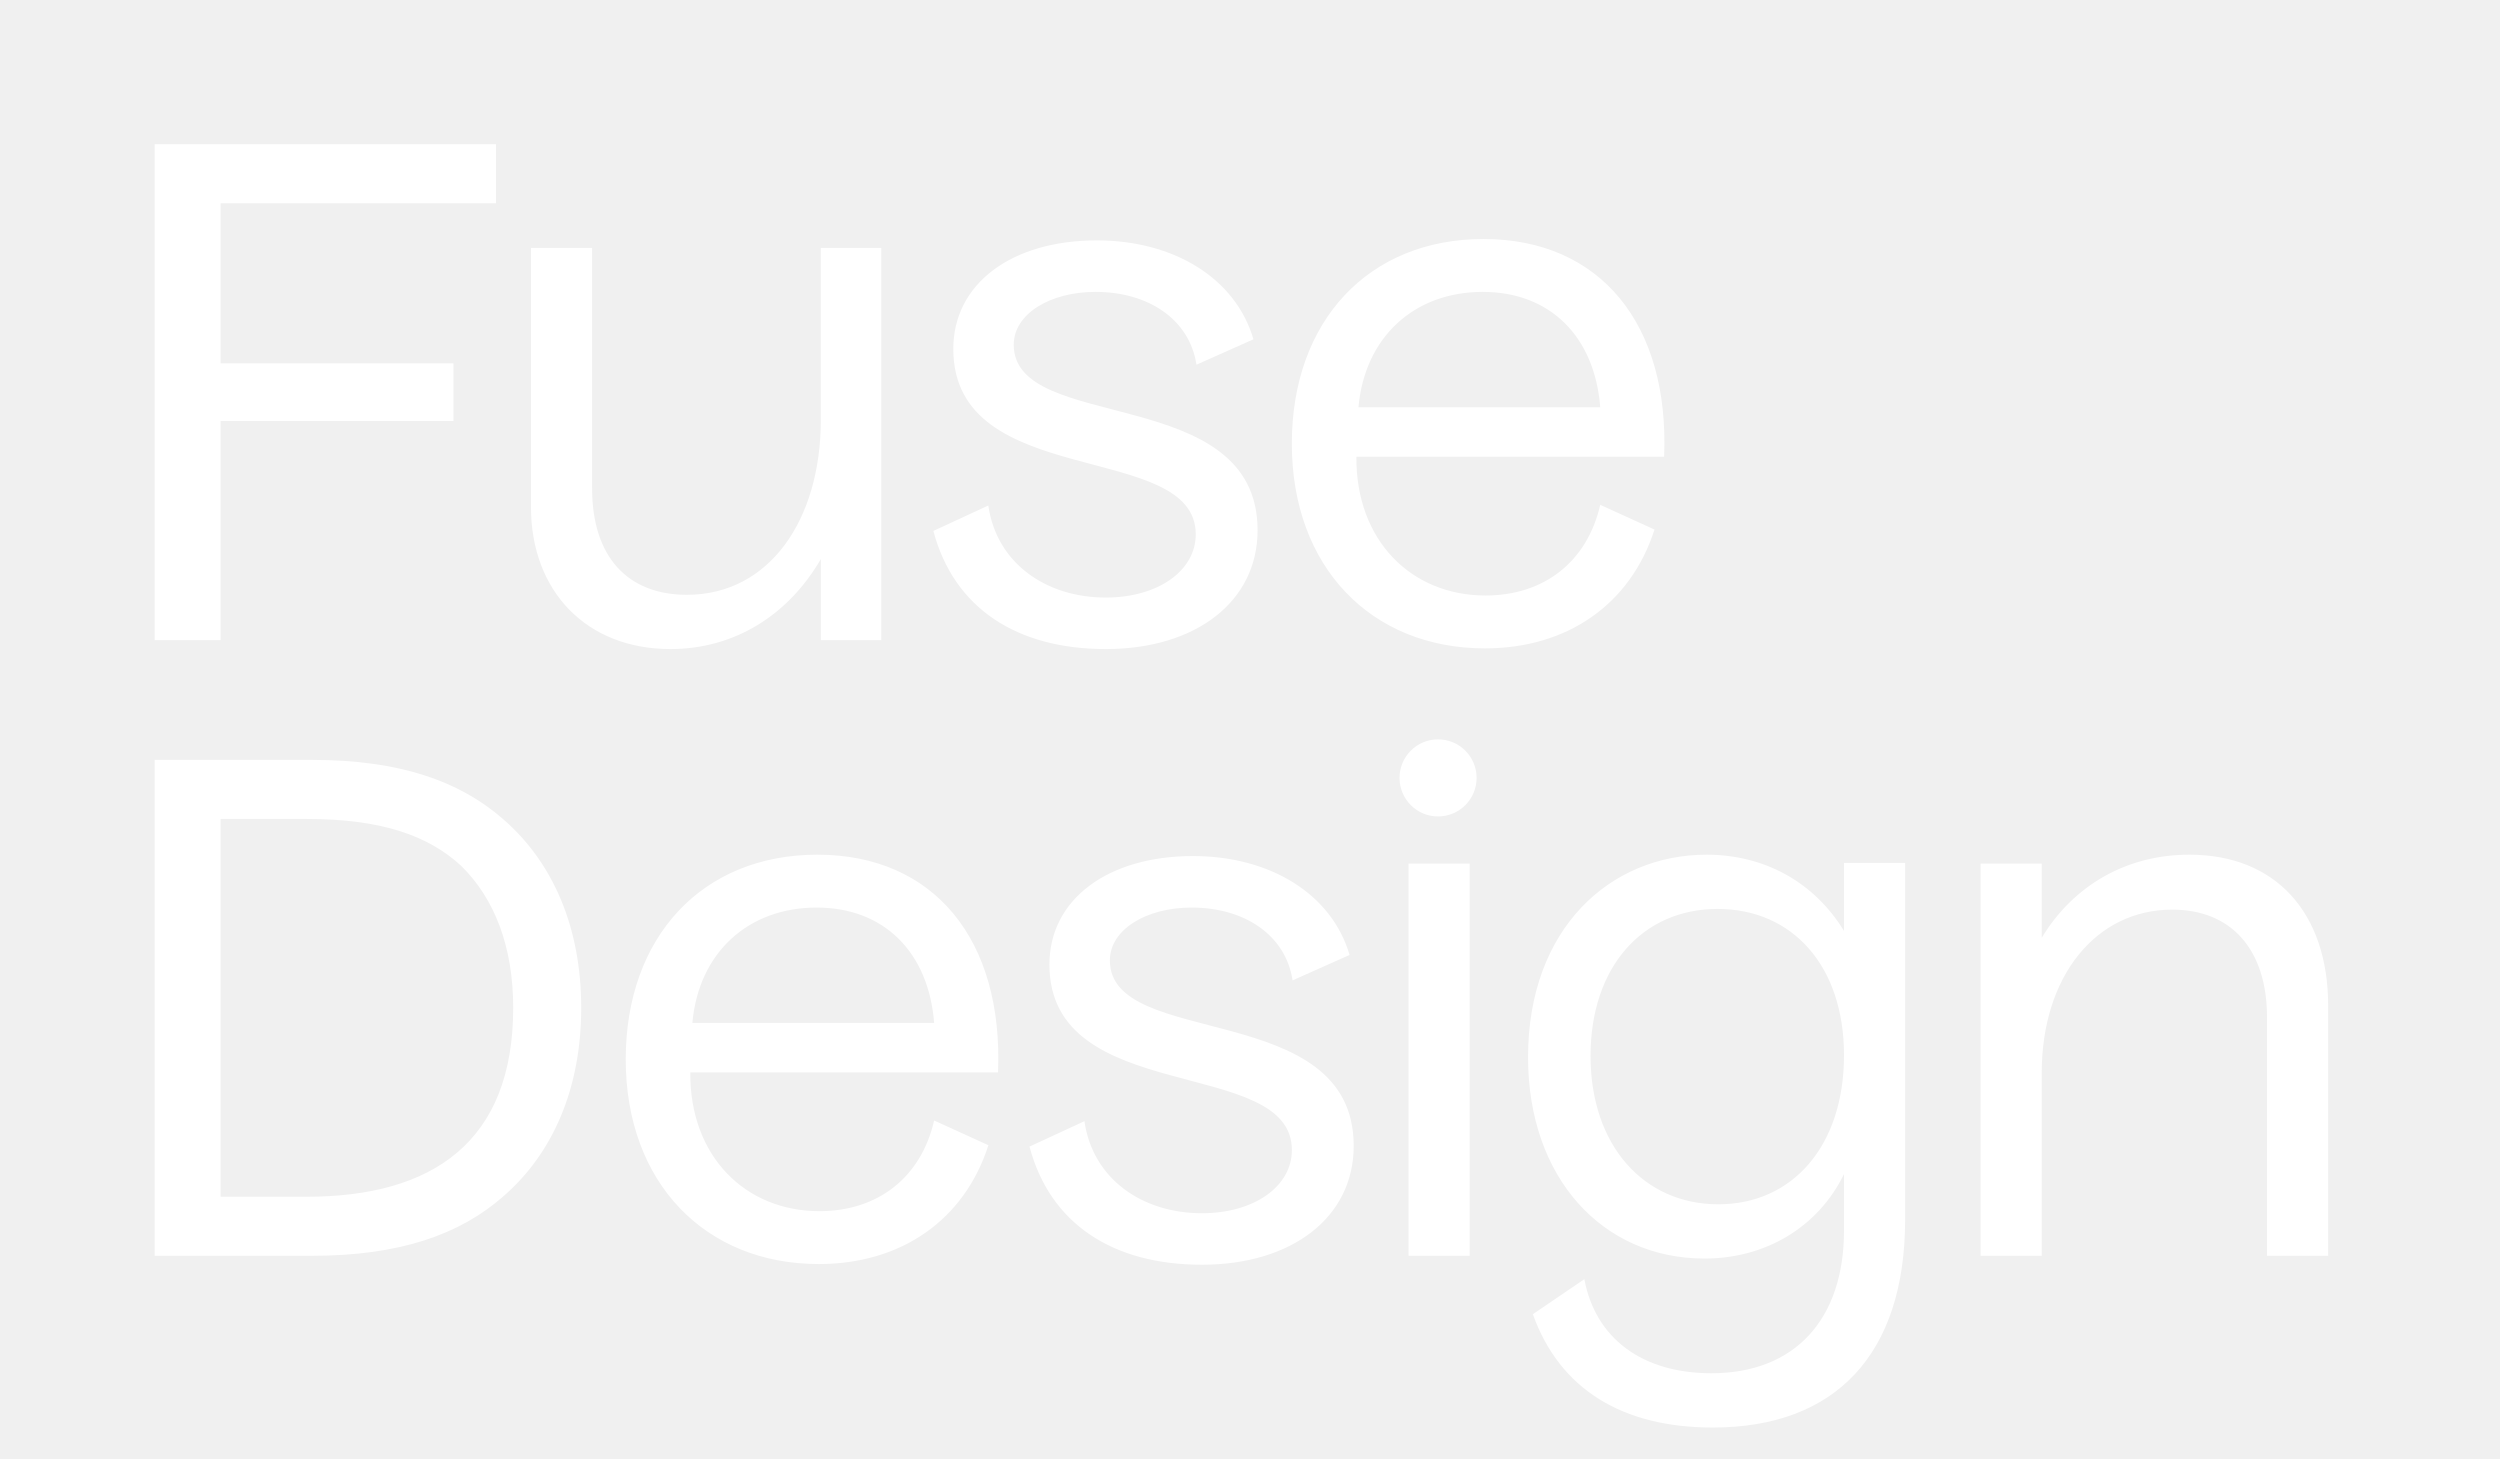
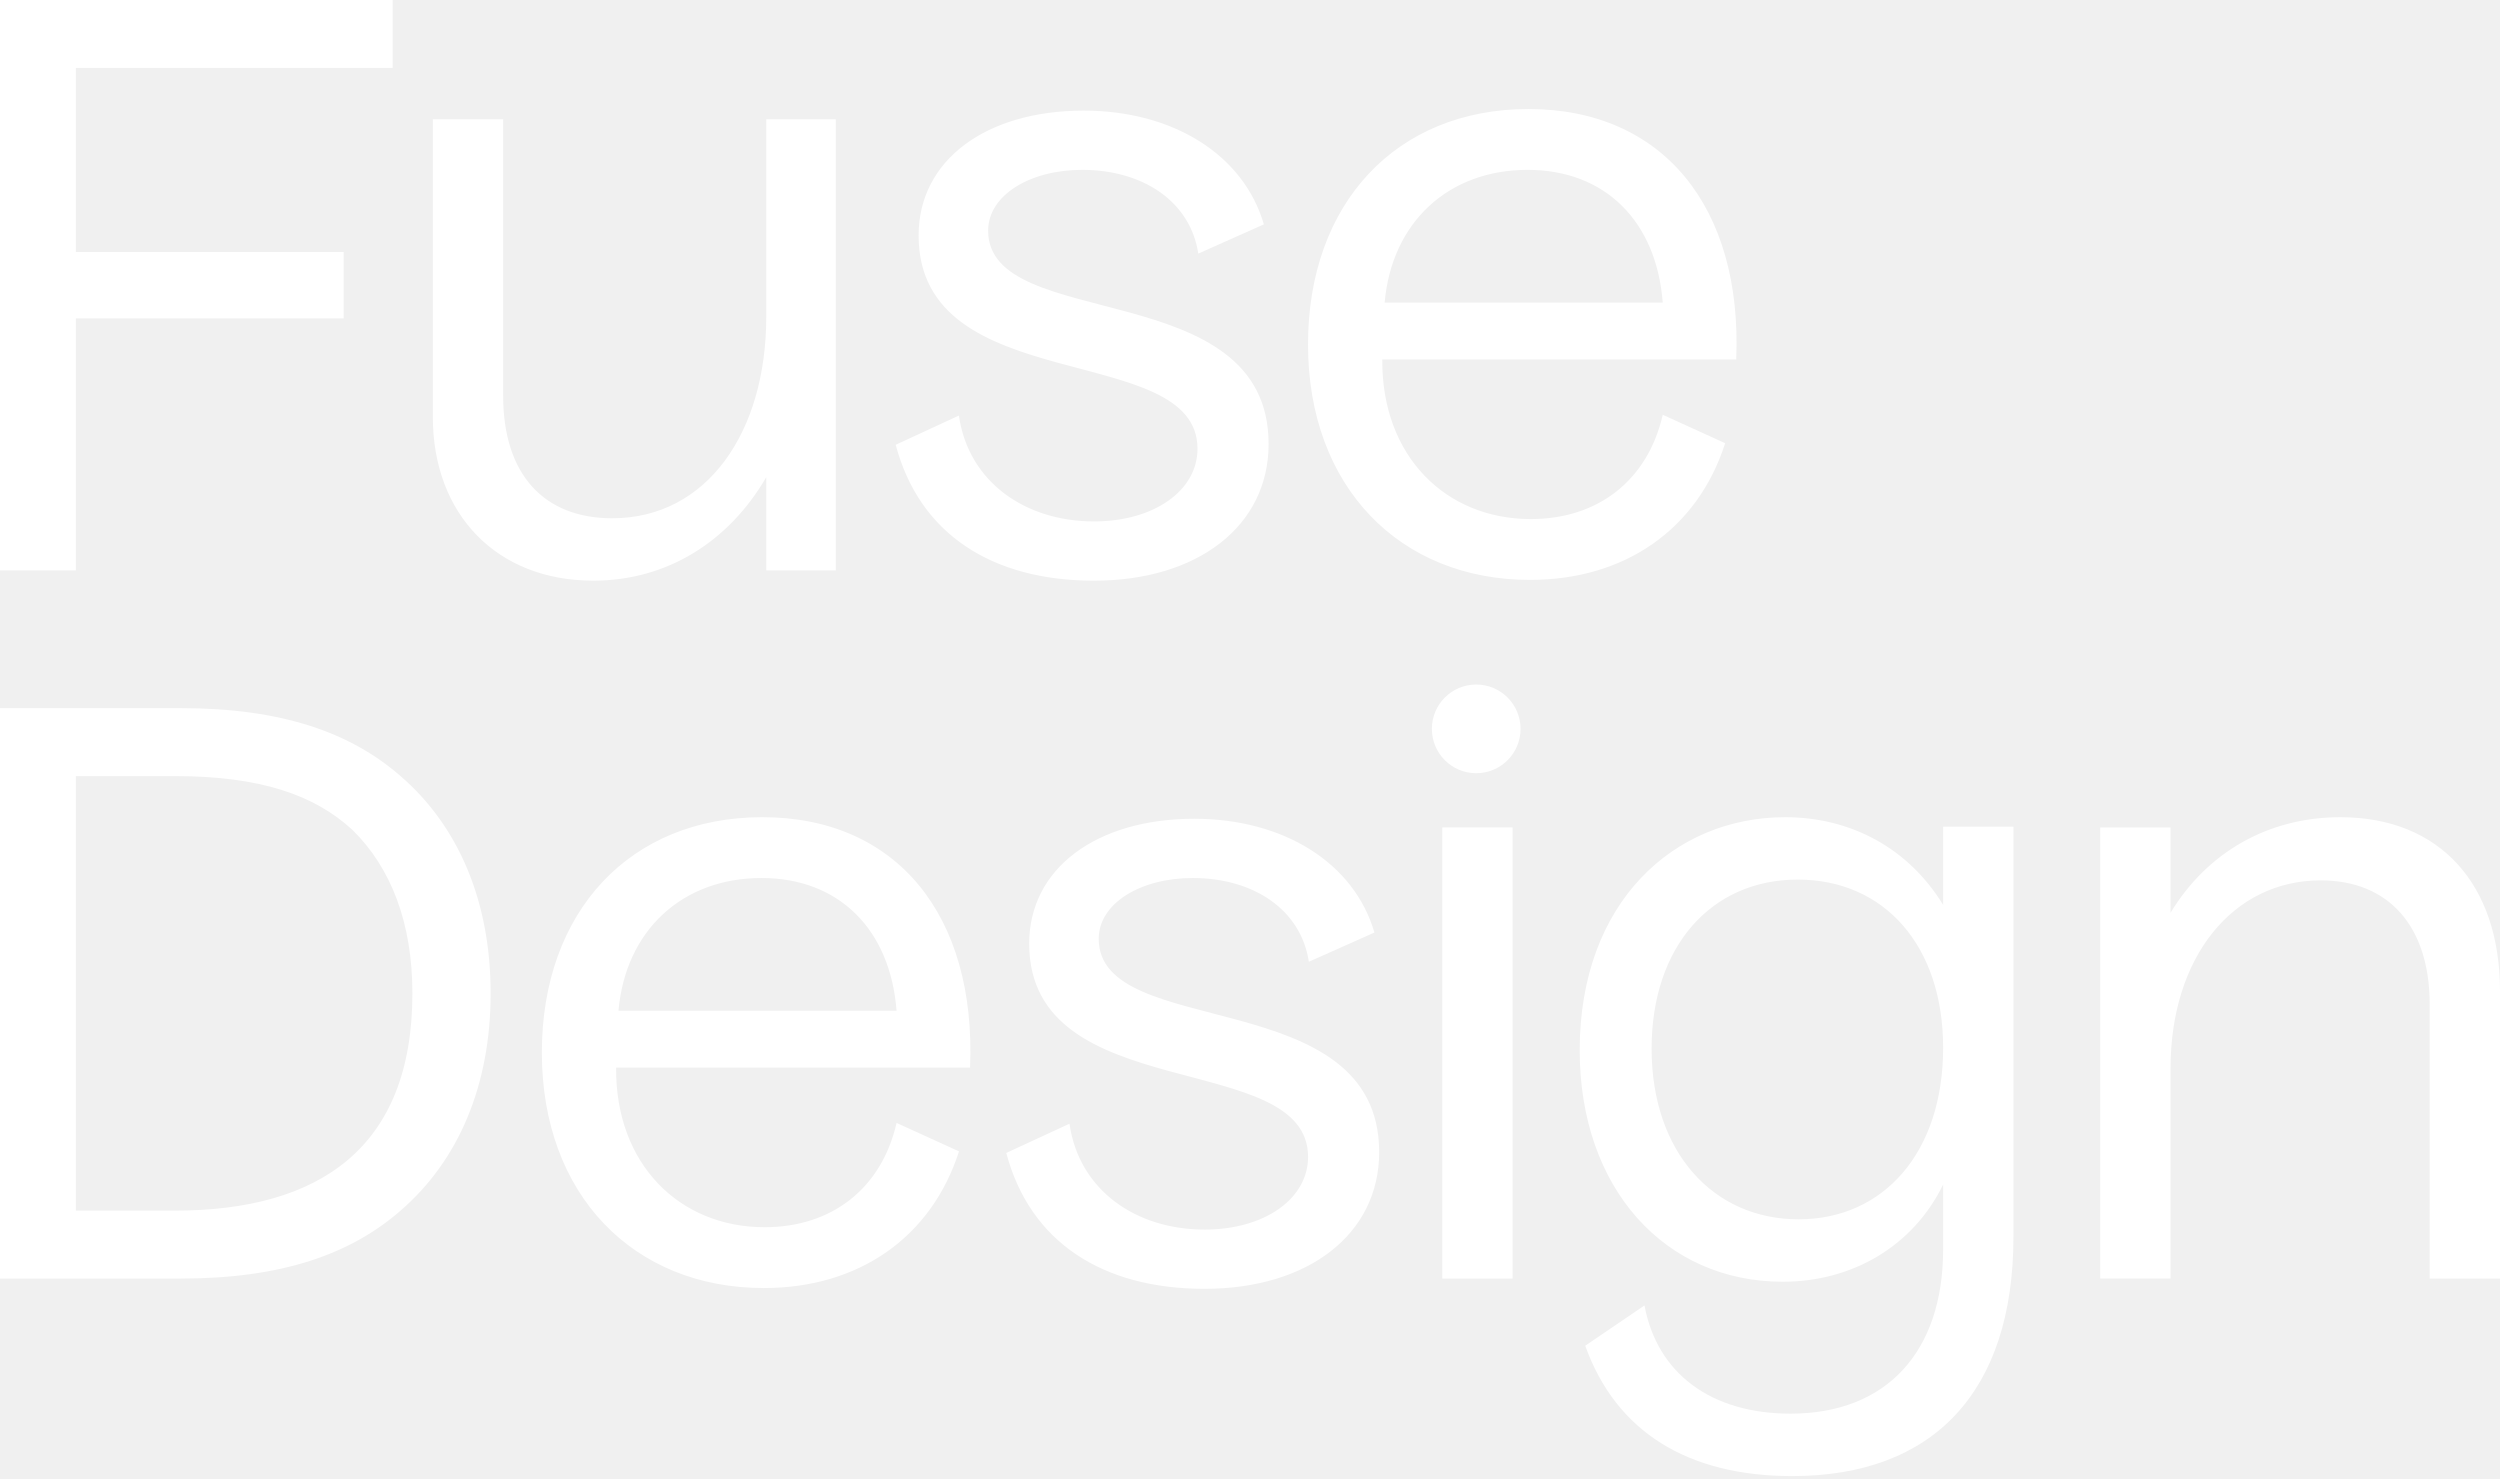
- <svg xmlns="http://www.w3.org/2000/svg" version="1.1" viewBox="0 0 202.319 118.073">
-   <path d="M17.852 34.072v17.733h-5.337V11.672h27.627v4.78h-22.29v12.951h18.844v4.67H17.852ZM47.917 39.52c0 5.56 2.89 8.616 7.67 8.616 6.672 0 10.841-6.059 10.841-14.174V20.065h4.891v31.74h-4.89v-6.56c-2.613 4.503-6.95 7.282-12.174 7.282-6.782 0-11.285-4.669-11.285-11.506V20.065h4.947V39.52ZM101.439 27.458l-4.613 2.057c-.556-3.67-3.892-5.893-8.172-5.893-3.669 0-6.615 1.78-6.615 4.28 0 7.227 19.734 3.058 19.734 15.01 0 5.78-5.004 9.615-12.285 9.615-7.17 0-12.285-3.28-13.953-9.56l4.447-2.057c.667 4.67 4.67 7.449 9.506 7.449 4.224 0 7.281-2.168 7.281-5.115 0-7.67-19.621-3.446-19.621-15.008 0-5.28 4.724-8.782 11.617-8.782 6.226 0 11.229 3.057 12.674 8.004ZM129.503 40.854l4.392 2.002c-1.946 6.059-7.06 9.616-13.73 9.616-9.172 0-15.62-6.56-15.62-16.565 0-9.95 6.226-16.564 15.509-16.564 9.45 0 15.063 6.892 14.619 17.62H109.77c-.055 6.782 4.448 11.23 10.451 11.23 4.724 0 8.227-2.725 9.282-7.339Zm0-7.893c-.444-5.726-4.057-9.339-9.505-9.339-5.559 0-9.56 3.67-10.061 9.339h19.566ZM12.515 101.63V61.496h12.73c7.115 0 11.952 1.723 15.453 4.78 4.058 3.502 6.338 8.783 6.338 15.286 0 6.505-2.28 11.785-6.338 15.287-3.501 3.057-8.338 4.78-15.453 4.78h-12.73ZM24.8 96.85c10.229 0 16.732-4.447 16.732-15.288 0-4.947-1.501-8.837-4.225-11.506-2.668-2.446-6.448-3.78-12.507-3.78h-6.948V96.85H24.8ZM75.597 90.679l4.392 2.001c-1.946 6.06-7.06 9.617-13.73 9.617-9.172 0-15.62-6.56-15.62-16.565 0-9.95 6.226-16.565 15.508-16.565 9.45 0 15.064 6.893 14.62 17.621H55.864c-.055 6.781 4.447 11.229 10.45 11.229 4.725 0 8.228-2.724 9.283-7.338Zm0-7.894c-.444-5.725-4.057-9.338-9.505-9.338-5.559 0-9.56 3.669-10.061 9.338h19.566ZM109.218 77.282l-4.613 2.057c-.556-3.669-3.892-5.892-8.172-5.892-3.668 0-6.614 1.779-6.614 4.28 0 7.226 19.733 3.058 19.733 15.009 0 5.78-5.003 9.616-12.285 9.616-7.17 0-12.285-3.28-13.952-9.561l4.446-2.057c.667 4.67 4.67 7.45 9.506 7.45 4.225 0 7.282-2.169 7.282-5.115 0-7.671-19.622-3.446-19.622-15.008 0-5.281 4.724-8.783 11.618-8.783 6.225 0 11.228 3.057 12.673 8.004ZM118.94 101.63h-4.948V69.89h4.947v31.74ZM149.23 69.834h4.948v28.849c0 10.952-5.67 16.844-15.565 16.844-7.337 0-12.395-3.113-14.563-9.172l4.168-2.835c.89 4.78 4.67 7.614 10.284 7.614 6.727 0 10.729-4.335 10.729-11.561v-4.558c-2.113 4.335-6.393 6.837-11.285 6.837-8.282 0-14.285-6.559-14.285-16.287 0-10.45 6.67-16.398 14.453-16.398 4.613 0 8.67 2.168 11.117 6.17v-5.503Zm-10.227 3.724c-6.06 0-10.284 4.67-10.284 11.896 0 7.282 4.336 12.007 10.34 12.007 6.002 0 10.172-4.725 10.172-12.063 0-7.226-4.17-11.84-10.228-11.84ZM188.412 101.63h-4.947V82.34c0-5.502-2.892-8.726-7.671-8.726-6.171 0-10.563 5.392-10.563 13.23v14.786h-4.947V69.89h4.947v6.003c2.558-4.225 6.838-6.726 11.952-6.726 7.004 0 11.229 4.724 11.229 12.229v20.234Z" fill="#fff" />
-   <circle cx="116.379" cy="62.954" r="3.119" fill="#fff" />
+ <svg xmlns="http://www.w3.org/2000/svg" id="logo-white" version="1.1" viewBox="0 0 175 103.5">
+   <path d="M5.31 22.287v17.642H0V0h27.486v4.756H5.309v12.885h18.748v4.646H5.31ZM35.221 27.707c0 5.53 2.876 8.572 7.632 8.572 6.637 0 10.785-6.028 10.785-14.102V8.35h4.866v31.578h-4.866v-6.526c-2.6 4.48-6.913 7.245-12.112 7.245-6.747 0-11.227-4.646-11.227-11.448V8.35h4.922v19.357ZM88.47 15.706l-4.59 2.046c-.552-3.65-3.871-5.862-8.13-5.862-3.65 0-6.58 1.77-6.58 4.258 0 7.19 19.632 3.042 19.632 14.932 0 5.752-4.977 9.568-12.222 9.568-7.134 0-12.222-3.263-13.881-9.513l4.424-2.046c.663 4.646 4.646 7.411 9.457 7.411 4.203 0 7.245-2.157 7.245-5.088 0-7.632-19.522-3.429-19.522-14.932 0-5.254 4.7-8.737 11.558-8.737 6.194 0 11.172 3.041 12.61 7.963ZM116.392 29.034l4.37 1.991c-1.937 6.028-7.024 9.568-13.661 9.568-9.125 0-15.54-6.526-15.54-16.48 0-9.9 6.194-16.481 15.43-16.481 9.4 0 14.986 6.857 14.544 17.531H96.76c-.055 6.747 4.425 11.172 10.398 11.172 4.7 0 8.185-2.71 9.235-7.3Zm0-7.853c-.442-5.697-4.037-9.291-9.457-9.291-5.53 0-9.512 3.65-10.01 9.29h19.467ZM0 89.5V49.57h12.665c7.078 0 11.89 1.715 15.374 4.757 4.037 3.483 6.305 8.738 6.305 15.208 0 6.47-2.268 11.724-6.305 15.209-3.484 3.04-8.296 4.756-15.374 4.756H0Zm12.222-4.756c10.176 0 16.646-4.424 16.646-15.21 0-4.921-1.493-8.792-4.203-11.447-2.654-2.434-6.415-3.76-12.443-3.76H5.31v30.417h6.913ZM62.76 78.605l4.37 1.991c-1.936 6.028-7.024 9.567-13.66 9.567-9.126 0-15.54-6.525-15.54-16.48 0-9.9 6.194-16.48 15.429-16.48 9.401 0 14.987 6.857 14.545 17.531H43.128c-.055 6.747 4.424 11.171 10.397 11.171 4.7 0 8.185-2.71 9.235-7.3Zm0-7.854c-.442-5.696-4.036-9.29-9.456-9.29-5.53 0-9.513 3.65-10.01 9.29H62.76ZM96.21 65.277l-4.59 2.046c-.553-3.65-3.871-5.862-8.13-5.862-3.65 0-6.58 1.77-6.58 4.258 0 7.19 19.632 3.042 19.632 14.932 0 5.751-4.977 9.567-12.222 9.567-7.134 0-12.222-3.263-13.881-9.512l4.424-2.046c.663 4.646 4.646 7.411 9.457 7.411 4.203 0 7.245-2.157 7.245-5.088 0-7.632-19.522-3.43-19.522-14.932 0-5.254 4.7-8.738 11.558-8.738 6.194 0 11.172 3.042 12.609 7.964ZM105.881 89.5h-4.921V57.92h4.921V89.5ZM136.019 57.866h4.922v28.702c0 10.896-5.64 16.758-15.486 16.758-7.3 0-12.332-3.097-14.489-9.125l4.148-2.82c.885 4.755 4.645 7.575 10.23 7.575 6.693 0 10.675-4.313 10.675-11.503V82.92c-2.102 4.313-6.36 6.802-11.227 6.802-8.24 0-14.213-6.526-14.213-16.204 0-10.397 6.637-16.314 14.38-16.314 4.589 0 8.626 2.157 11.06 6.138v-5.475Zm-10.176 3.705c-6.028 0-10.231 4.646-10.231 11.836 0 7.244 4.314 11.945 10.287 11.945 5.971 0 10.12-4.7 10.12-12.001 0-7.19-4.149-11.78-10.176-11.78ZM175 89.5h-4.922V70.31c0-5.476-2.876-8.684-7.632-8.684-6.14 0-10.508 5.365-10.508 13.163v14.71h-4.922V57.922h4.922v5.973c2.544-4.203 6.802-6.691 11.89-6.691 6.969 0 11.172 4.7 11.172 12.166v20.13Z" fill="#fff" />
+   <circle cx="103.335" cy="51.021" r="3.104" fill="#fff" />
</svg>
